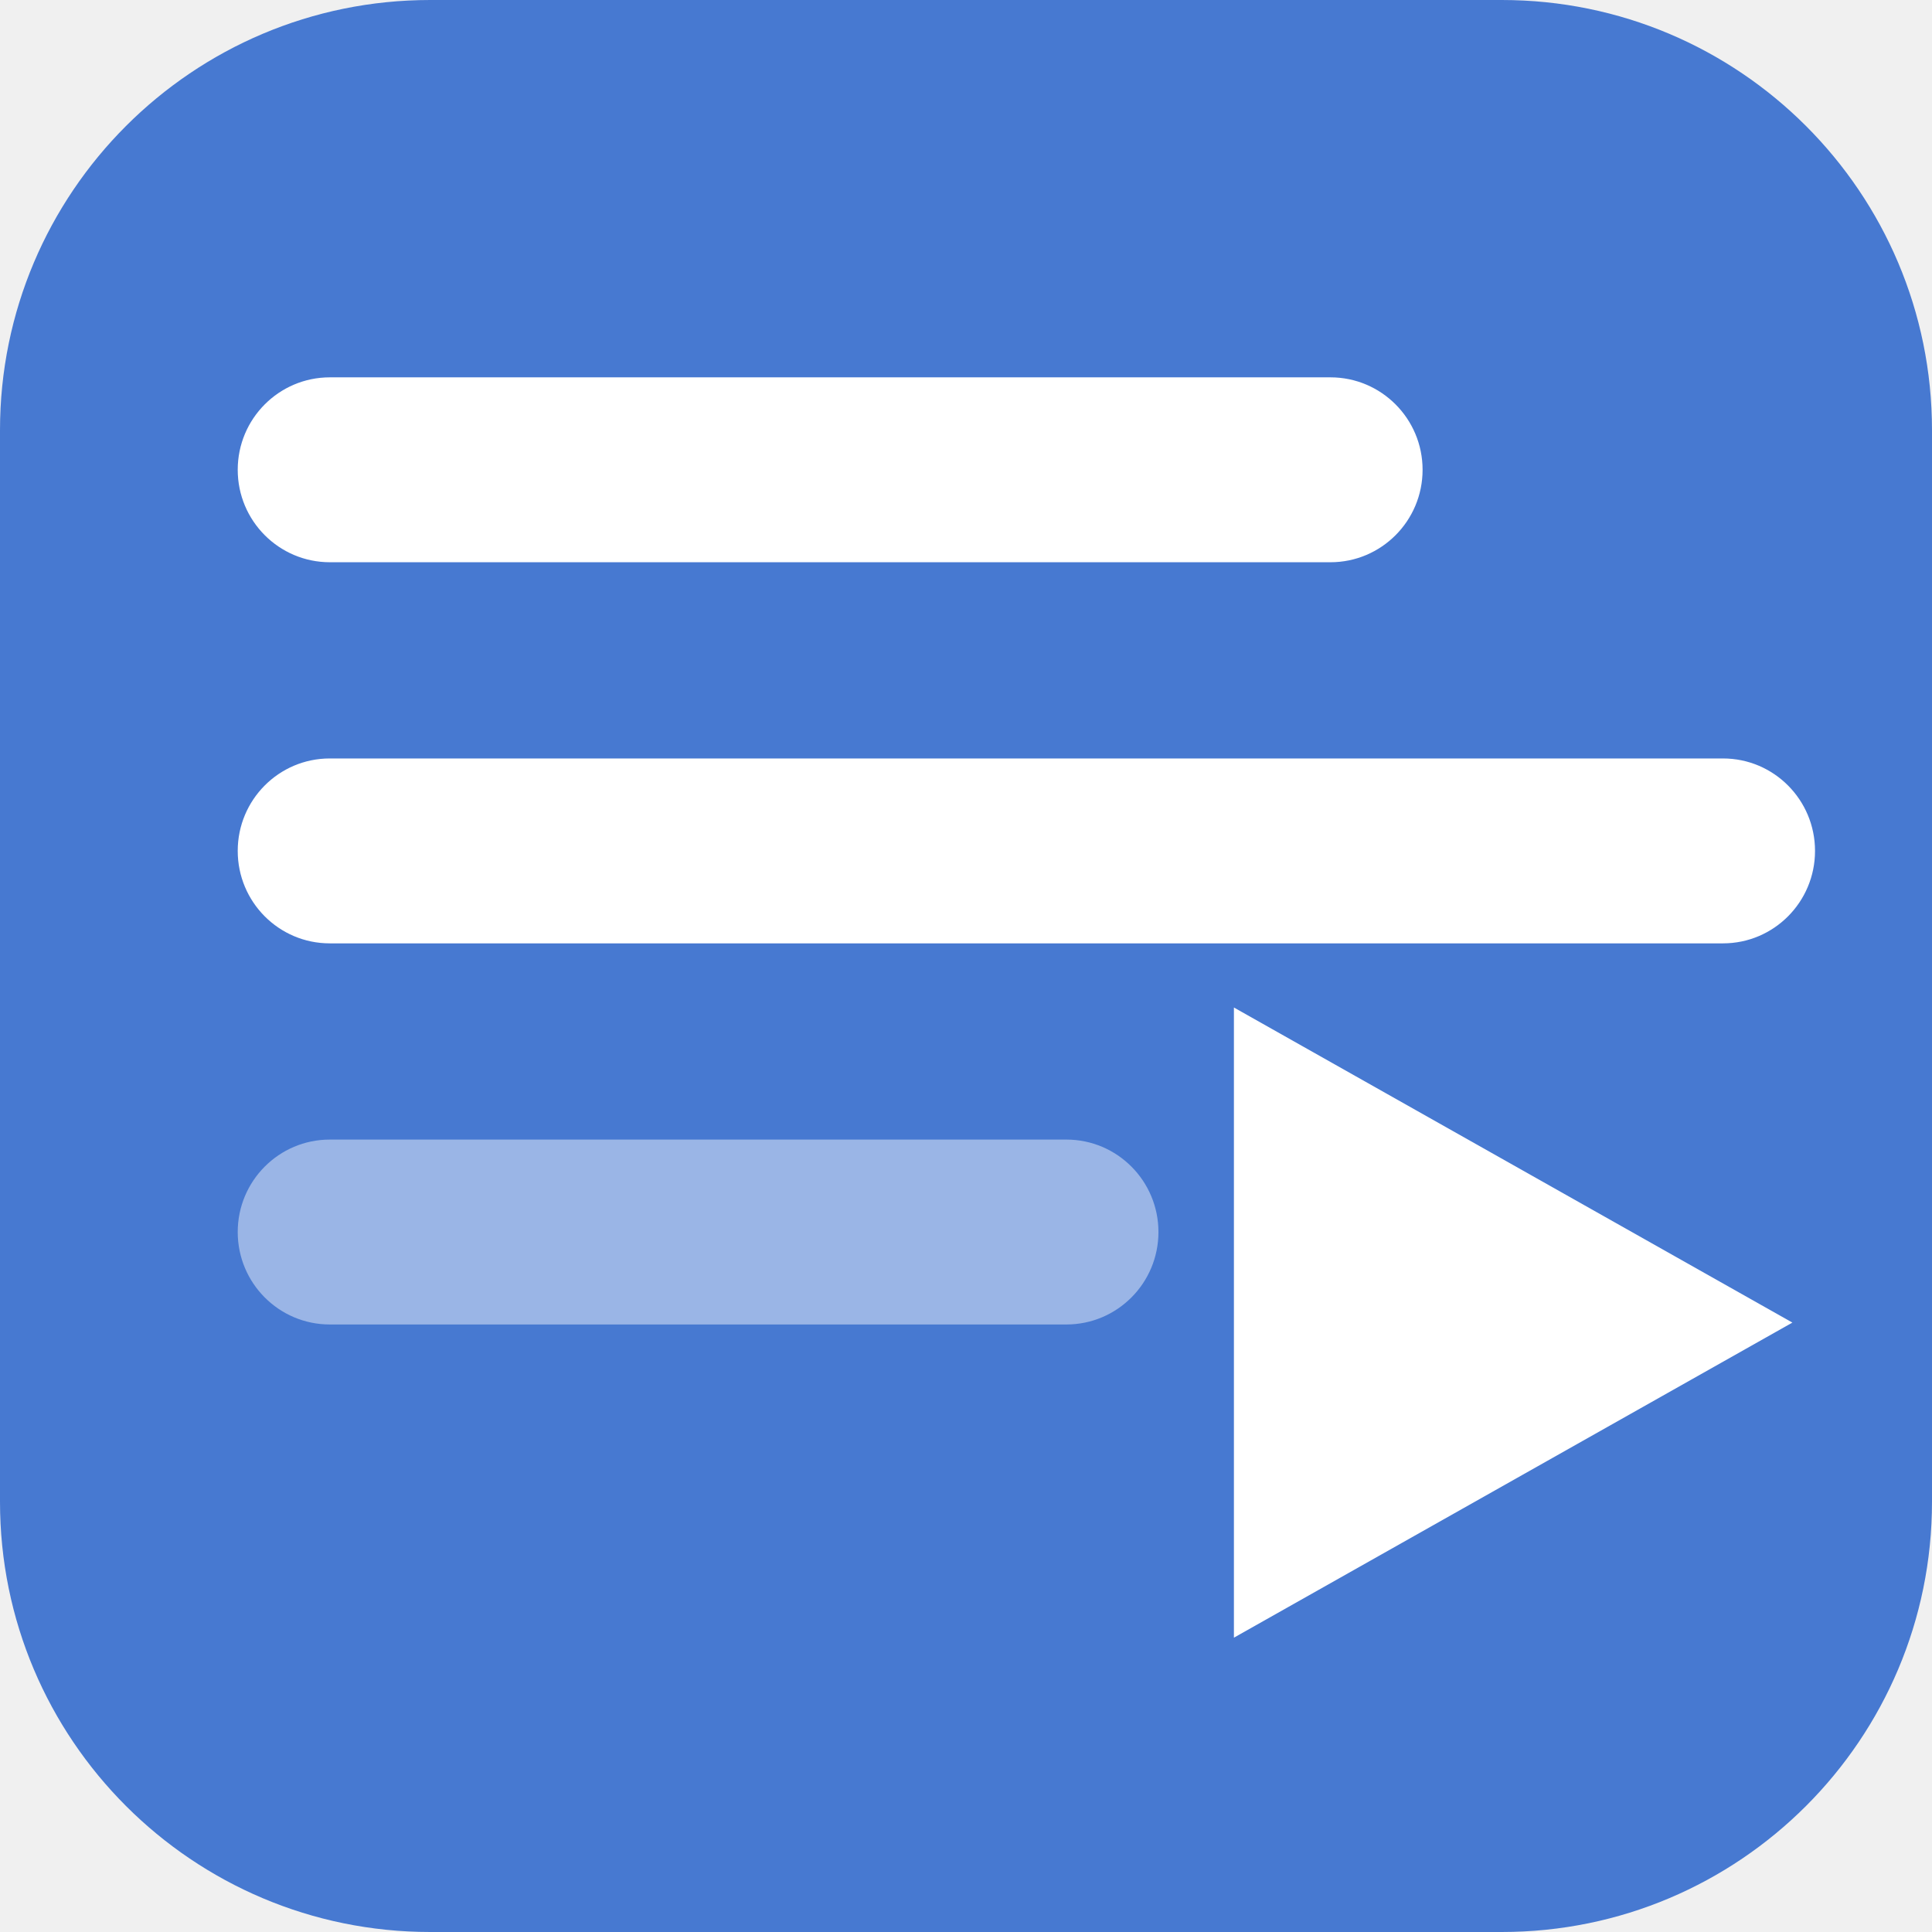
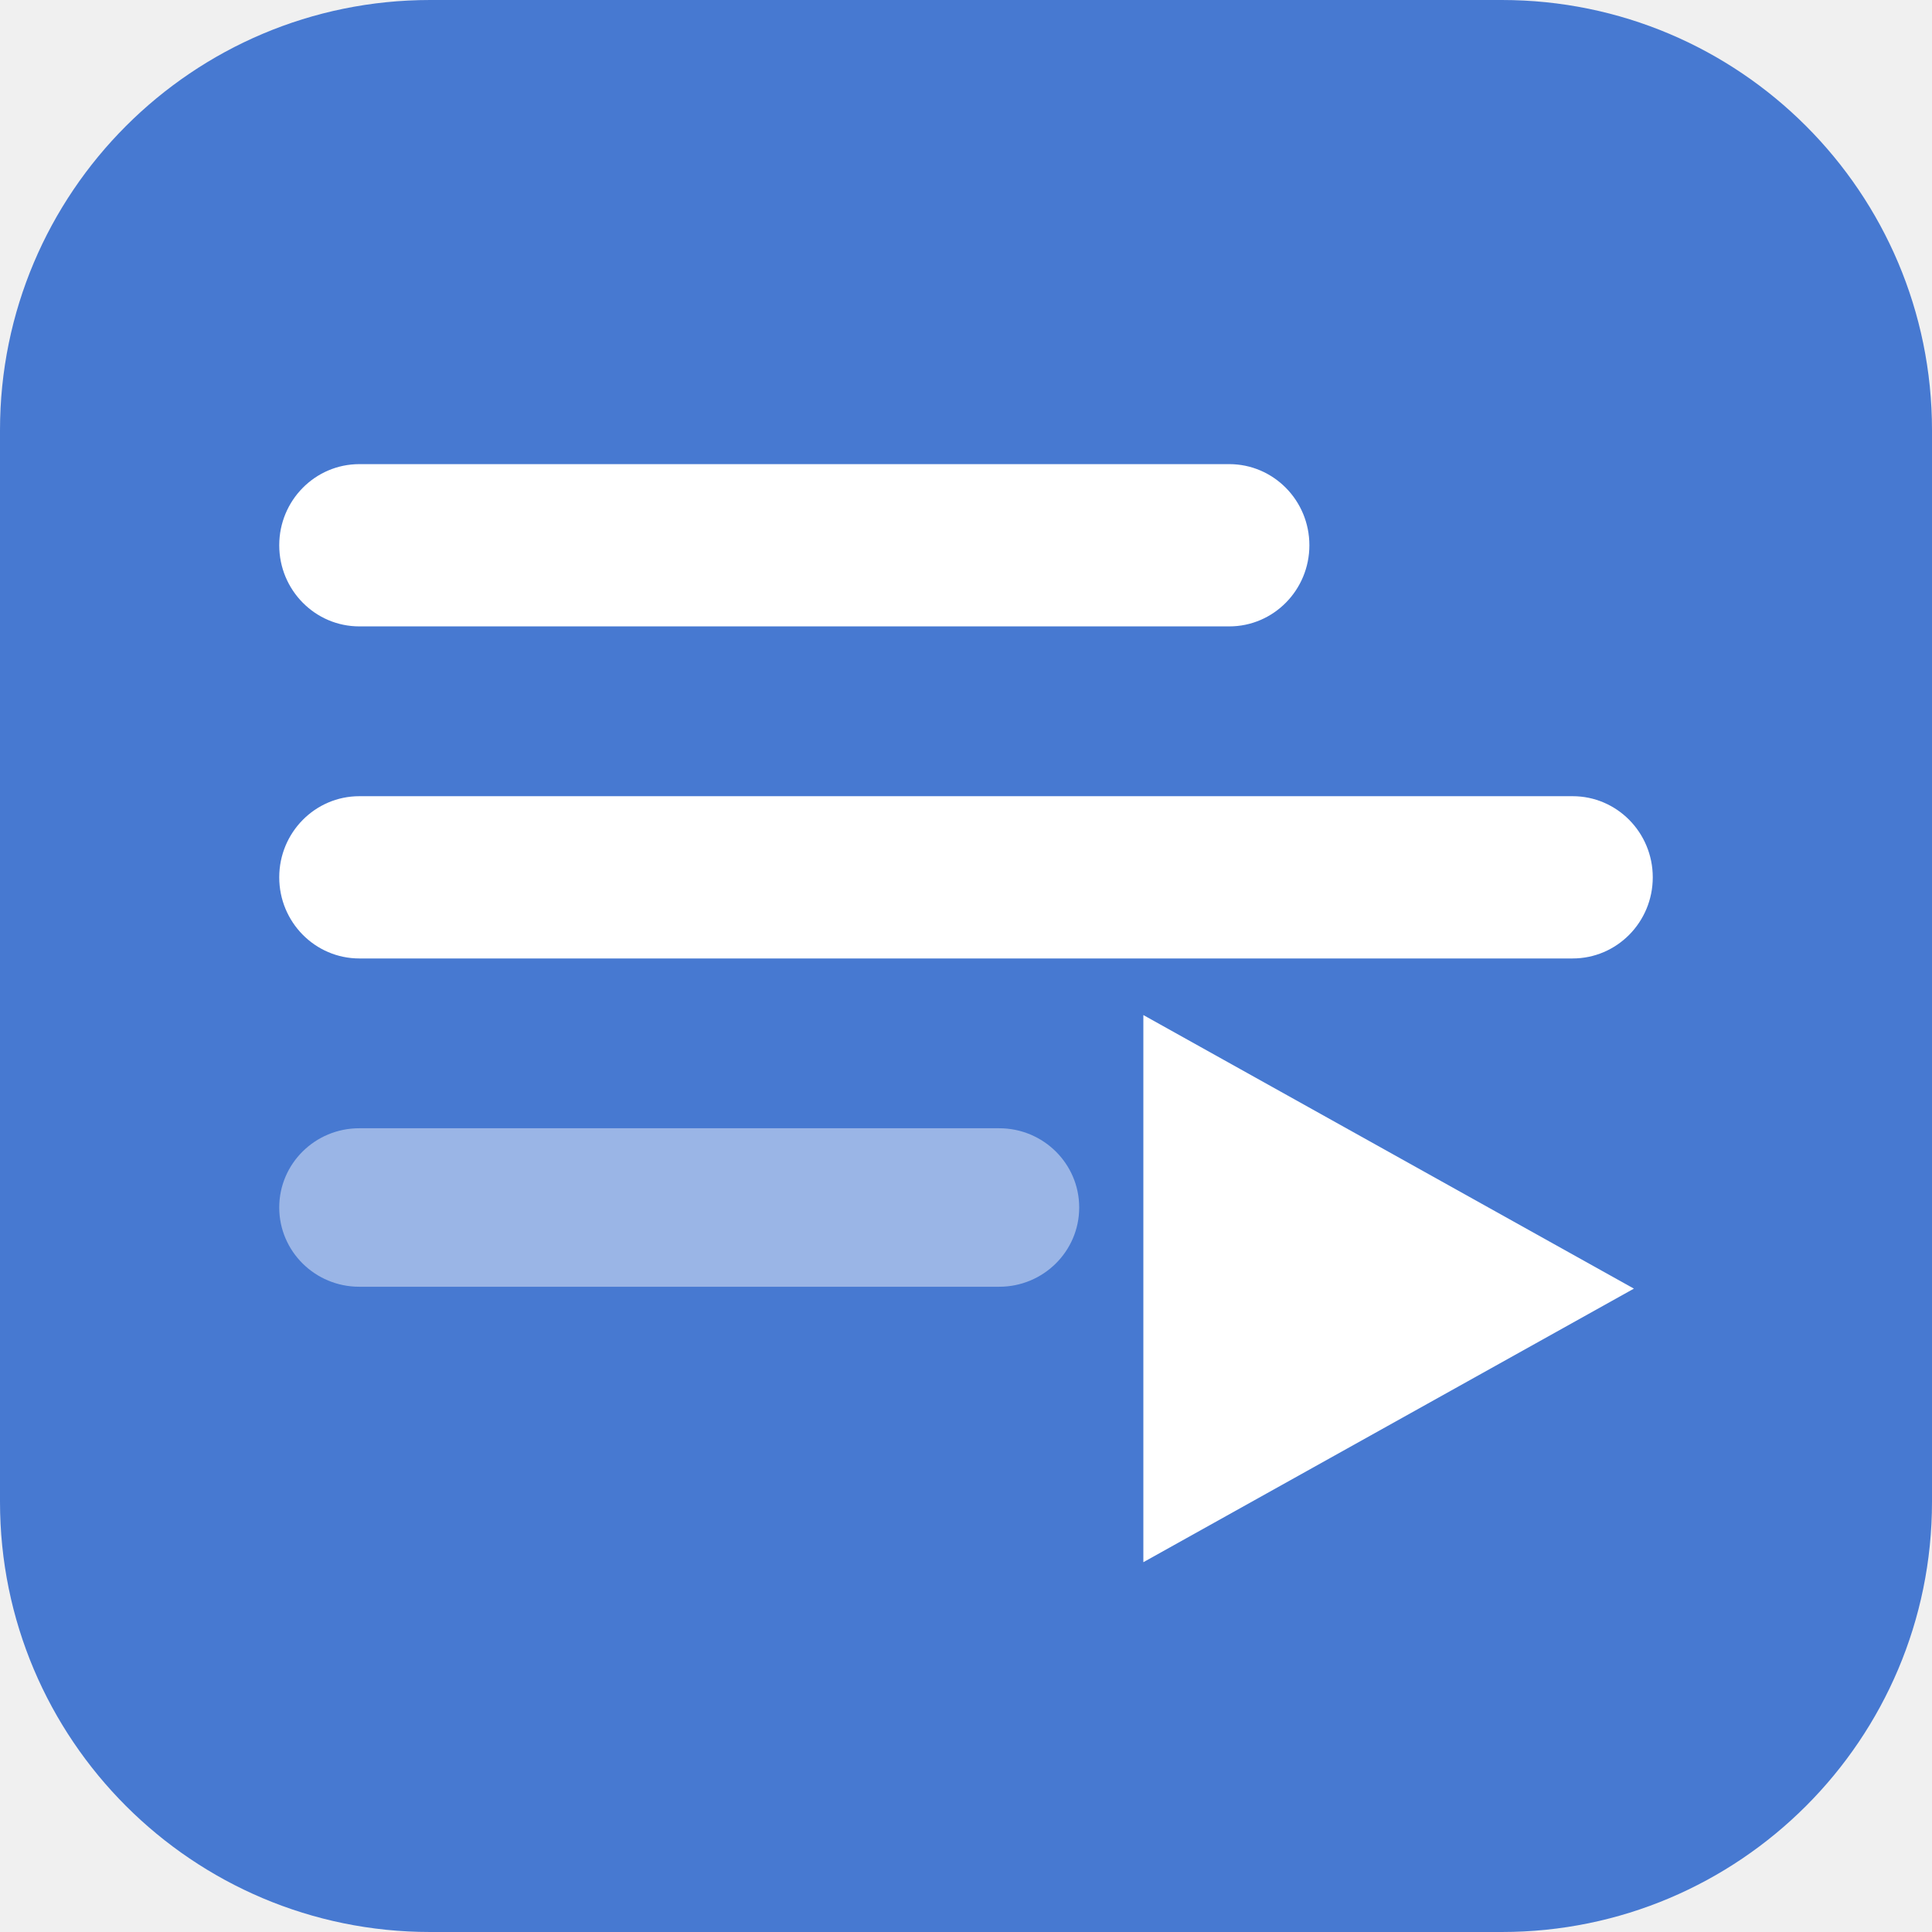
- <svg xmlns="http://www.w3.org/2000/svg" width="512" height="512" viewBox="0 0 512 512" fill="none">
+ <svg xmlns="http://www.w3.org/2000/svg" viewBox="0 0 512 512" fill="none">
  <g clip-path="url(#clip0_9_4)">
    <path d="M398 0H114C51.039 0 0 51.039 0 114V398C0 460.96 51.039 512 114 512H398C460.96 512 512 460.96 512 398V114C512 51.039 460.96 0 398 0Z" fill="#4779D1" />
-     <path d="M352.578 100H87.422C73.934 100 63 110.969 63 124.5C63 138.031 73.934 149 87.422 149H352.578C366.066 149 377 138.031 377 124.5C377 110.969 366.066 100 352.578 100Z" fill="white" />
-     <path d="M456.617 201H87.383C73.917 201 63 211.969 63 225.5C63 239.031 73.917 250 87.383 250H456.617C470.083 250 481 239.031 481 225.5C481 211.969 470.083 201 456.617 201Z" fill="white" />
-     <path opacity="0.45" d="M282.6 302H87.4C73.924 302 63 312.969 63 326.5C63 340.031 73.924 351 87.4 351H282.6C296.076 351 307 340.031 307 326.5C307 312.969 296.076 302 282.6 302Z" fill="white" />
-     <path d="M327 267L475 350.5L327 434V267Z" fill="white" />
+     <path d="M325.767 123H95.233C83.507 123 74 132.626 74 144.5C74 156.374 83.507 166 95.233 166H325.767C337.493 166 347 156.374 347 144.5C347 132.626 337.493 123 325.767 123Z" fill="white" />
+     <path d="M416.767 211H95.233C83.507 211 74 220.626 74 232.5C74 244.374 83.507 254 95.233 254H416.767C428.493 254 438 244.374 438 232.5C438 220.626 428.493 211 416.767 211Z" fill="white" />
+     <path opacity="0.45" d="M264.8 299H95.2C83.492 299 74 308.402 74 320C74 331.598 83.492 341 95.2 341H264.8C276.508 341 286 331.598 286 320C286 308.402 276.508 299 264.8 299Z" fill="white" />
+     <path d="M303 269L433 341.5L303 414V269Z" fill="white" />
  </g>
  <defs>
    <clipPath id="clip0_9_4">
      <rect width="512" height="512" fill="white" />
    </clipPath>
  </defs>
</svg>
